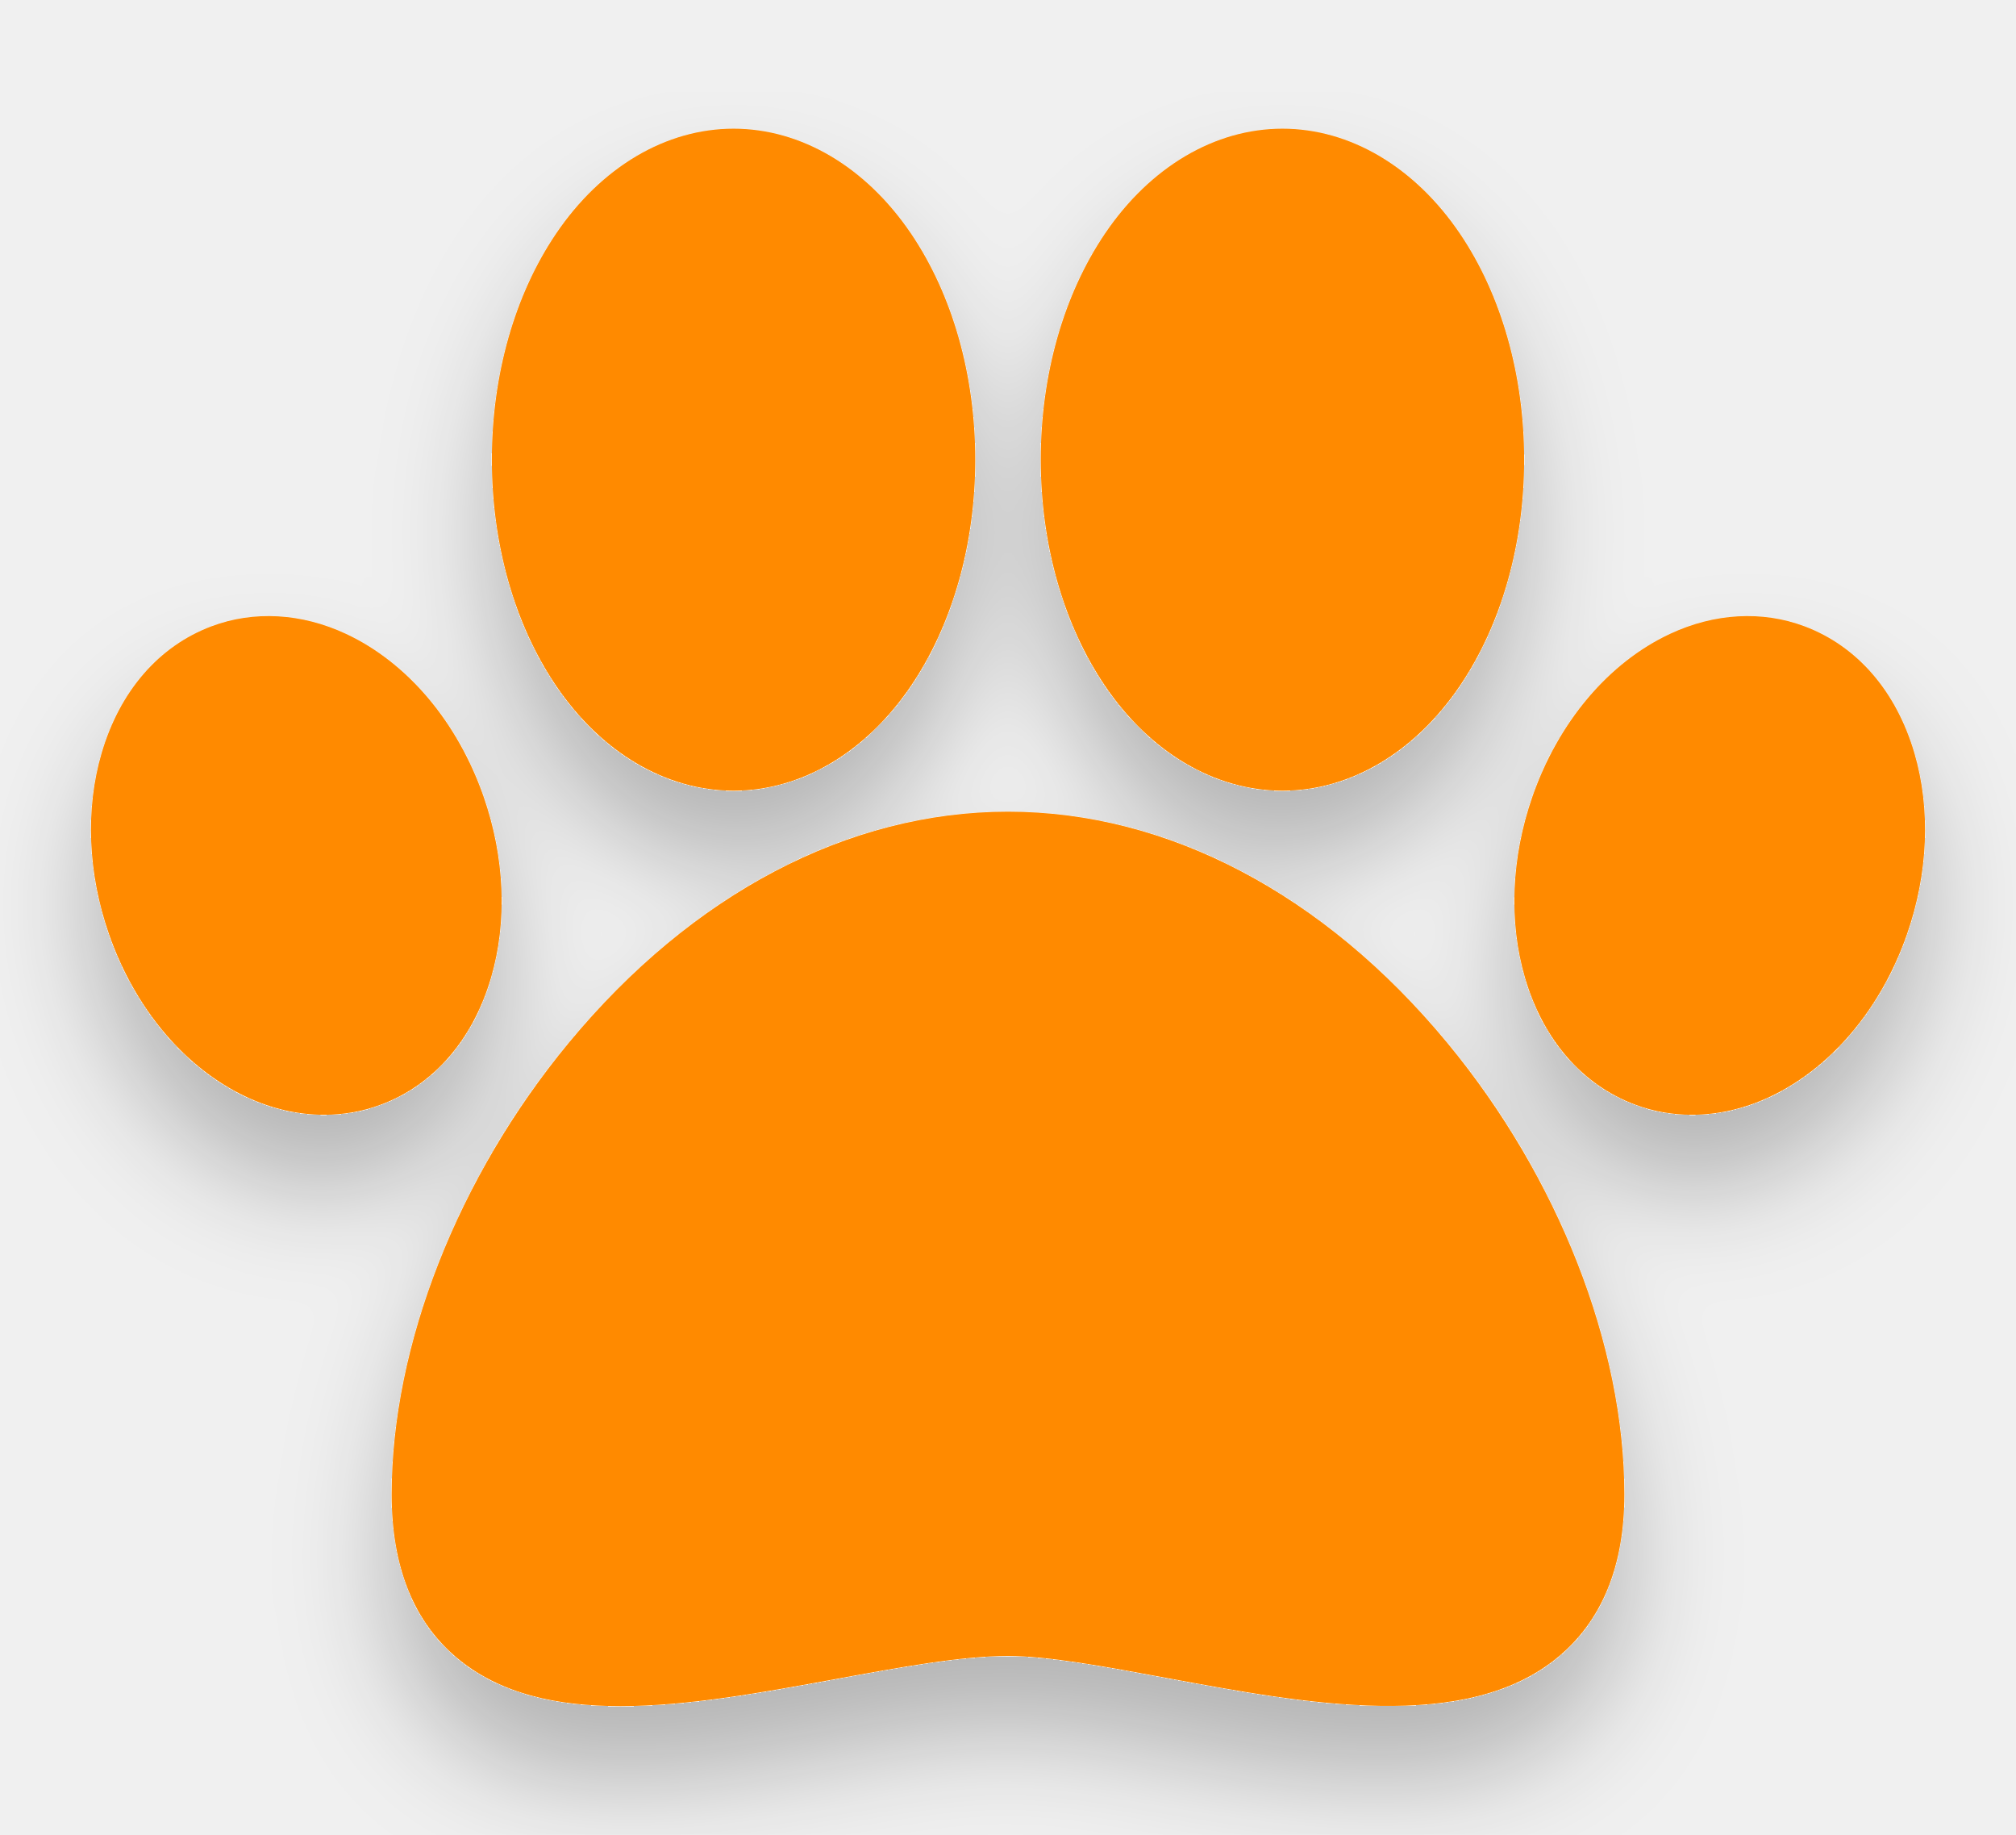
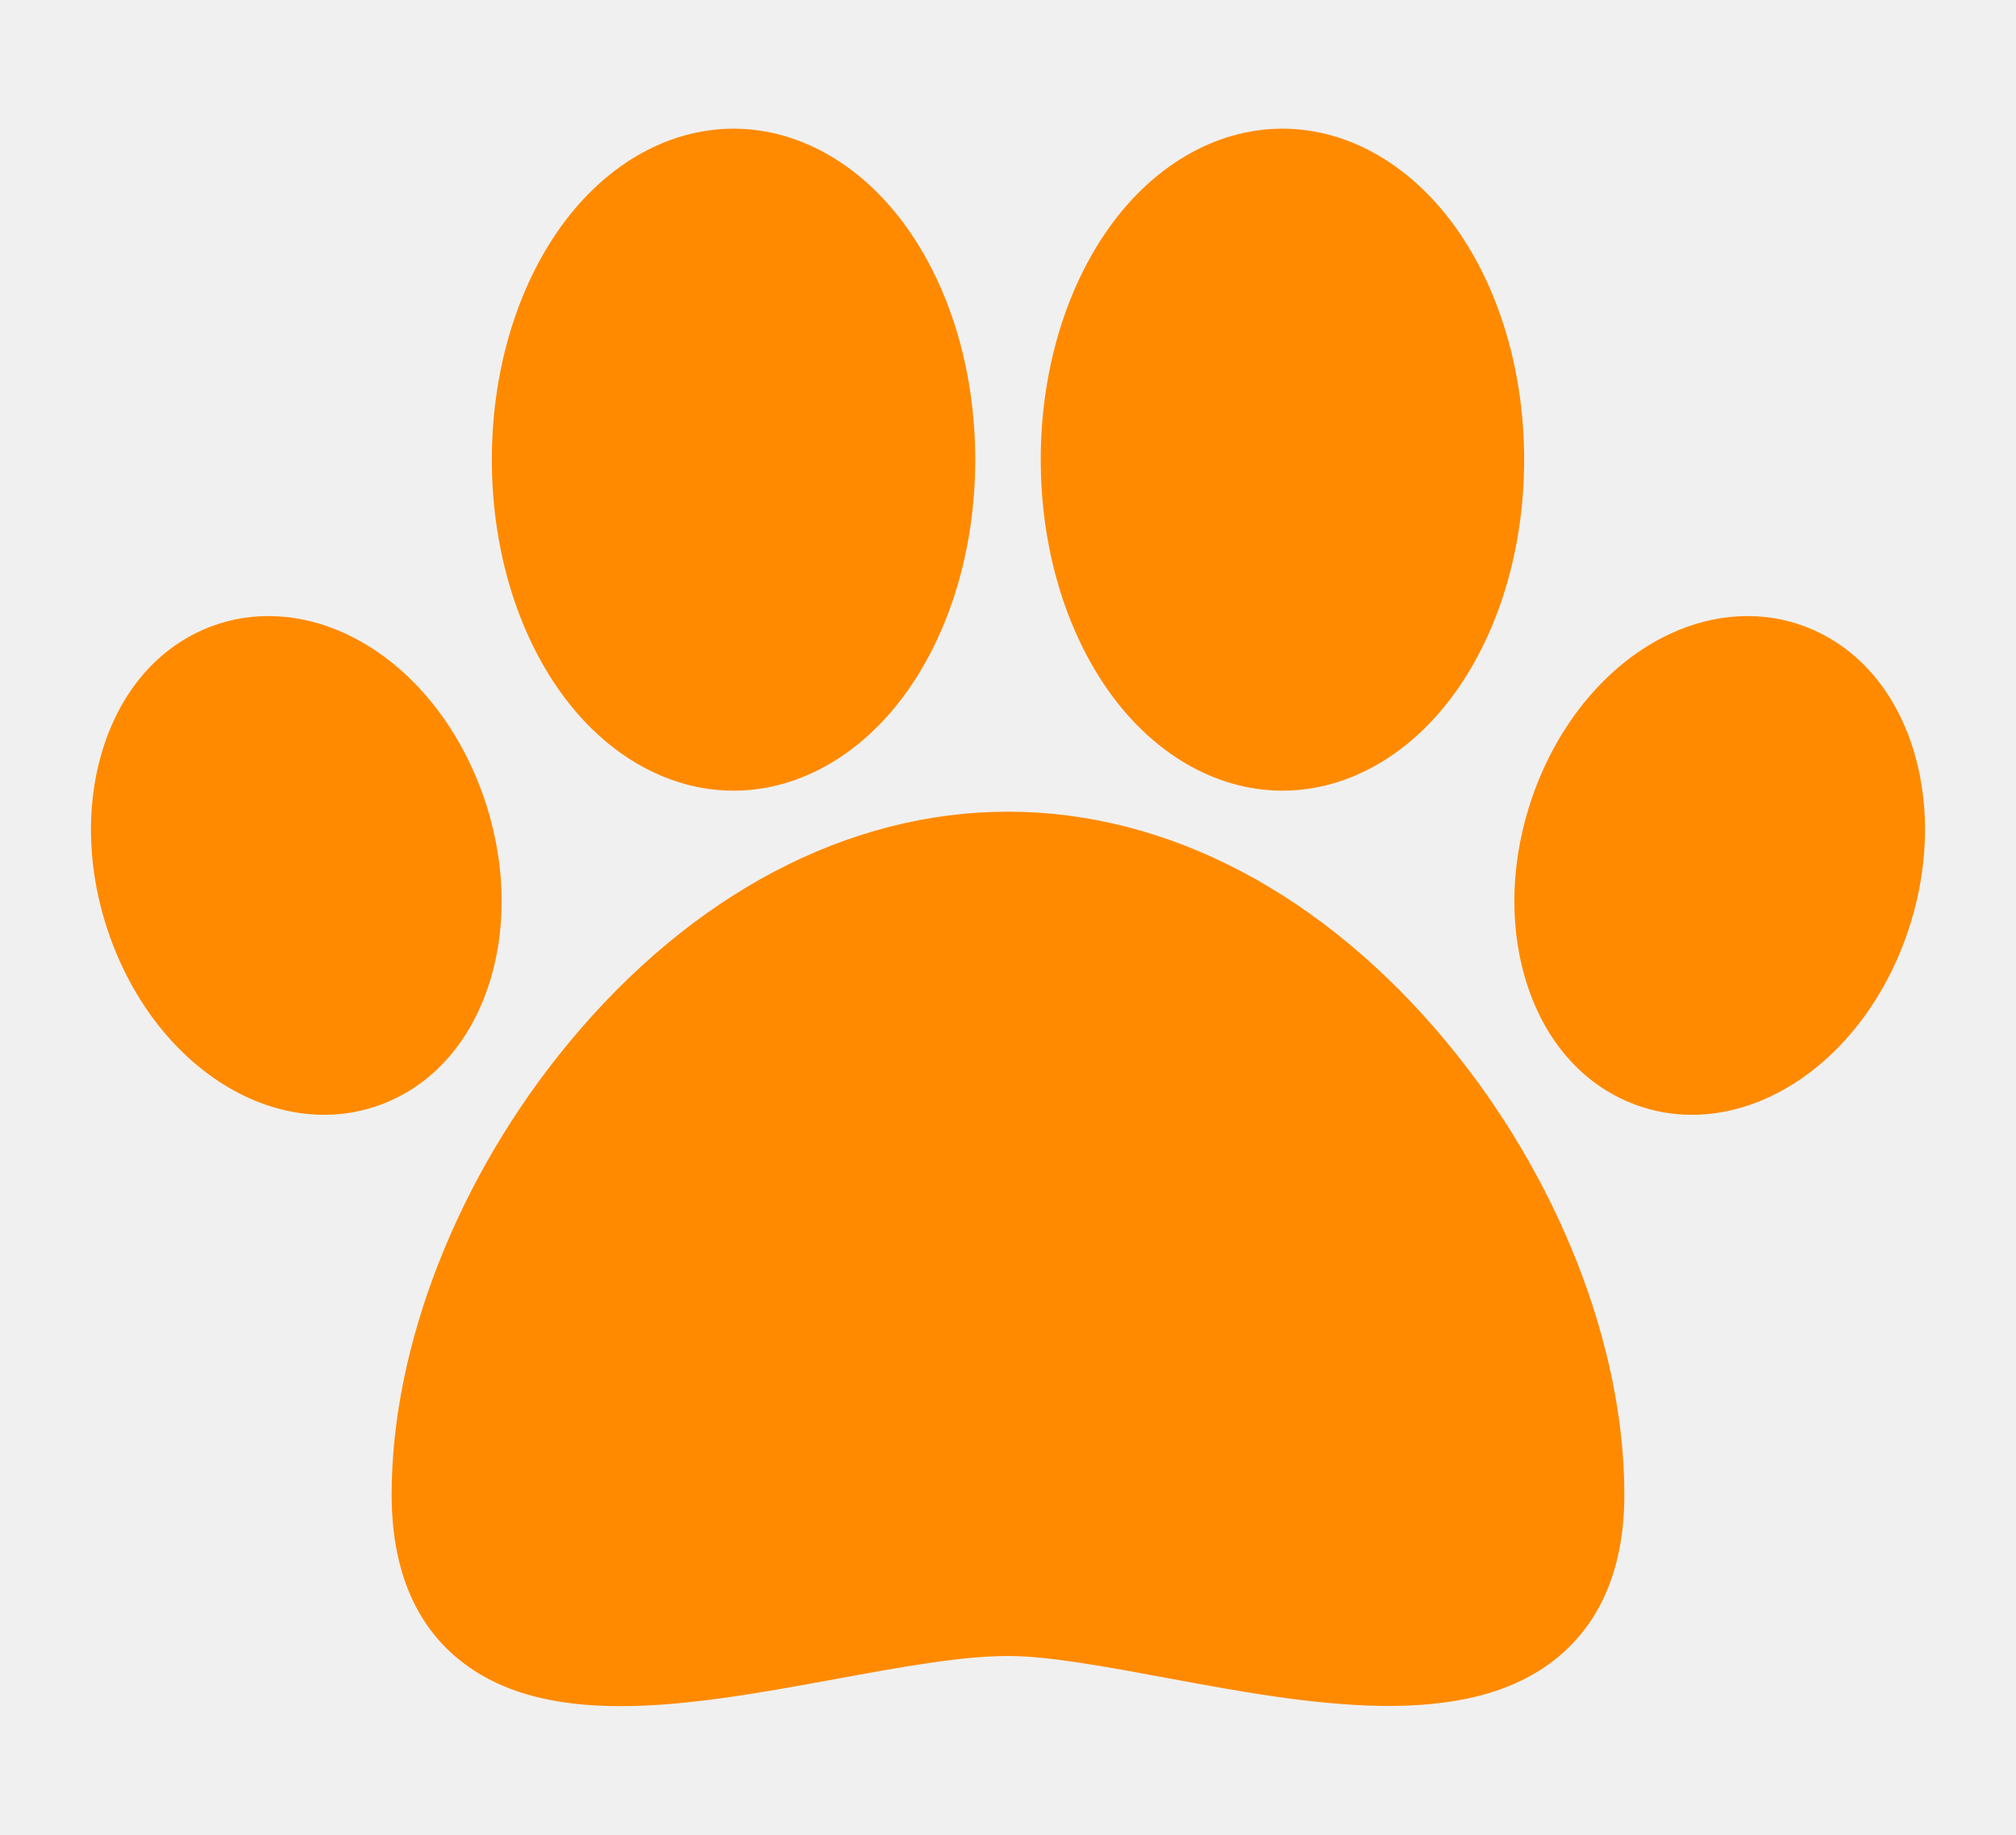
<svg xmlns="http://www.w3.org/2000/svg" width="111" height="101" viewBox="0 0 111 101" fill="none">
-   <g clip-path="url(#clip0)">
-     <g filter="url(#filter0_d)">
-       <path d="M79.683 57.403C72.888 49.198 64.3 44.68 55.5 44.68C46.7 44.68 38.111 49.198 31.317 57.403C25.21 64.778 21.564 74.072 21.564 82.265C21.564 86.246 22.781 89.277 25.18 91.276C27.548 93.25 30.675 93.917 34.163 93.917C37.874 93.917 41.995 93.161 46.044 92.418C49.582 91.769 52.924 91.156 55.5 91.156C57.723 91.156 60.858 91.738 64.176 92.354C71.931 93.794 80.721 95.426 85.798 91.204C88.212 89.196 89.436 86.189 89.436 82.265C89.436 74.072 85.79 64.778 79.683 57.403Z" fill="#FF8A00" />
-       <path d="M80.377 12.851C77.891 9.185 74.332 7.083 70.611 7.083C66.89 7.083 63.33 9.185 60.844 12.851C58.561 16.219 57.303 20.641 57.303 25.303C57.303 29.966 58.561 34.388 60.844 37.756C63.33 41.421 66.89 43.524 70.611 43.524C74.332 43.524 77.891 41.421 80.377 37.756C82.661 34.388 83.919 29.966 83.919 25.303C83.919 20.641 82.661 16.218 80.377 12.851Z" fill="#FF8A00" />
-       <path d="M50.156 12.851C47.67 9.185 44.11 7.083 40.389 7.083C36.668 7.083 33.109 9.185 30.623 12.851C28.339 16.218 27.081 20.641 27.081 25.303C27.081 29.966 28.339 34.388 30.623 37.756C33.109 41.421 36.668 43.524 40.389 43.524C44.11 43.524 47.67 41.421 50.156 37.756C52.44 34.388 53.697 29.966 53.697 25.303C53.697 20.641 52.44 16.218 50.156 12.851Z" fill="#FF8A00" />
-       <path d="M105.405 41.452C104.402 38.042 102.254 35.565 99.356 34.476C97.024 33.6 94.392 33.749 91.944 34.895C88.57 36.474 85.812 39.734 84.378 43.84C83.207 47.195 83.061 50.741 83.967 53.826C84.969 57.235 87.117 59.713 90.016 60.801C91.019 61.178 92.077 61.365 93.152 61.365C94.578 61.365 96.033 61.036 97.428 60.383C100.802 58.804 103.56 55.544 104.994 51.438V51.438C106.165 48.083 106.311 44.537 105.405 41.452Z" fill="#FF8A00" />
-       <path d="M26.622 43.839C25.188 39.734 22.43 36.473 19.057 34.895C16.609 33.749 13.976 33.6 11.644 34.476C8.746 35.565 6.598 38.042 5.596 41.452C4.689 44.536 4.835 48.083 6.007 51.438V51.438C7.441 55.544 10.198 58.804 13.572 60.383C14.968 61.036 16.423 61.365 17.848 61.365C18.924 61.365 19.982 61.178 20.985 60.801C23.883 59.712 26.031 57.235 27.034 53.825C27.94 50.741 27.794 47.195 26.622 43.839Z" fill="#FF8A00" />
-     </g>
-   </g>
-   <defs>
-     <filter id="filter0_d" x="-0.992" y="5.083" width="112.985" height="98.834" filterUnits="userSpaceOnUse" color-interpolation-filters="sRGB">
-       <feFlood flood-opacity="0" result="BackgroundImageFix" />
-       <feColorMatrix in="SourceAlpha" type="matrix" values="0 0 0 0 0 0 0 0 0 0 0 0 0 0 0 0 0 0 127 0" result="hardAlpha" />
-       <feOffset dy="4" />
-       <feGaussianBlur stdDeviation="3" />
-       <feComposite in2="hardAlpha" operator="out" />
-       <feColorMatrix type="matrix" values="0 0 0 0 0 0 0 0 0 0 0 0 0 0 0 0 0 0 0.25 0" />
-       <feBlend mode="normal" in2="BackgroundImageFix" result="effect1_dropShadow" />
-       <feBlend mode="normal" in="SourceGraphic" in2="effect1_dropShadow" result="shape" />
-     </filter>
-     <clipPath id="clip0">
-       <rect width="111" height="101" fill="white" />
-     </clipPath>
-   </defs>
+   <path d="M79.683 57.403C72.888 49.198 64.3 44.68 55.5 44.68C46.7 44.68 38.111 49.198 31.317 57.403C25.21 64.778 21.564 74.072 21.564 82.265C21.564 86.246 22.781 89.277 25.18 91.276C27.548 93.25 30.675 93.917 34.163 93.917C37.874 93.917 41.995 93.161 46.044 92.418C49.582 91.769 52.924 91.156 55.5 91.156C57.723 91.156 60.858 91.738 64.176 92.354C71.931 93.794 80.721 95.426 85.798 91.204C88.212 89.196 89.436 86.189 89.436 82.265C89.436 74.072 85.79 64.778 79.683 57.403Z" fill="#FF8A00" />
+   <path d="M80.377 12.851C77.891 9.185 74.332 7.083 70.611 7.083C66.89 7.083 63.33 9.185 60.844 12.851C58.561 16.219 57.303 20.641 57.303 25.303C57.303 29.966 58.561 34.388 60.844 37.756C63.33 41.421 66.89 43.524 70.611 43.524C74.332 43.524 77.891 41.421 80.377 37.756C82.661 34.388 83.919 29.966 83.919 25.303C83.919 20.641 82.661 16.218 80.377 12.851Z" fill="#FF8A00" />
+   <path d="M50.156 12.851C47.67 9.185 44.11 7.083 40.389 7.083C36.668 7.083 33.109 9.185 30.623 12.851C28.339 16.218 27.081 20.641 27.081 25.303C27.081 29.966 28.339 34.388 30.623 37.756C33.109 41.421 36.668 43.524 40.389 43.524C44.11 43.524 47.67 41.421 50.156 37.756C52.44 34.388 53.697 29.966 53.697 25.303C53.697 20.641 52.44 16.218 50.156 12.851Z" fill="#FF8A00" />
+   <path d="M105.405 41.452C104.402 38.042 102.254 35.565 99.356 34.476C97.024 33.6 94.392 33.749 91.944 34.895C88.57 36.474 85.812 39.734 84.378 43.84C83.207 47.195 83.061 50.741 83.967 53.826C84.969 57.235 87.117 59.713 90.016 60.801C91.019 61.178 92.077 61.365 93.152 61.365C94.578 61.365 96.033 61.036 97.428 60.383C100.802 58.804 103.56 55.544 104.994 51.438V51.438C106.165 48.083 106.311 44.537 105.405 41.452Z" fill="#FF8A00" />
+   <path d="M26.622 43.839C25.188 39.734 22.43 36.473 19.057 34.895C16.609 33.749 13.976 33.6 11.644 34.476C8.746 35.565 6.598 38.042 5.596 41.452C4.689 44.536 4.835 48.083 6.007 51.438V51.438C7.441 55.544 10.198 58.804 13.572 60.383C14.968 61.036 16.423 61.365 17.848 61.365C18.924 61.365 19.982 61.178 20.985 60.801C23.883 59.712 26.031 57.235 27.034 53.825C27.94 50.741 27.794 47.195 26.622 43.839Z" fill="#FF8A00" />
</svg>
